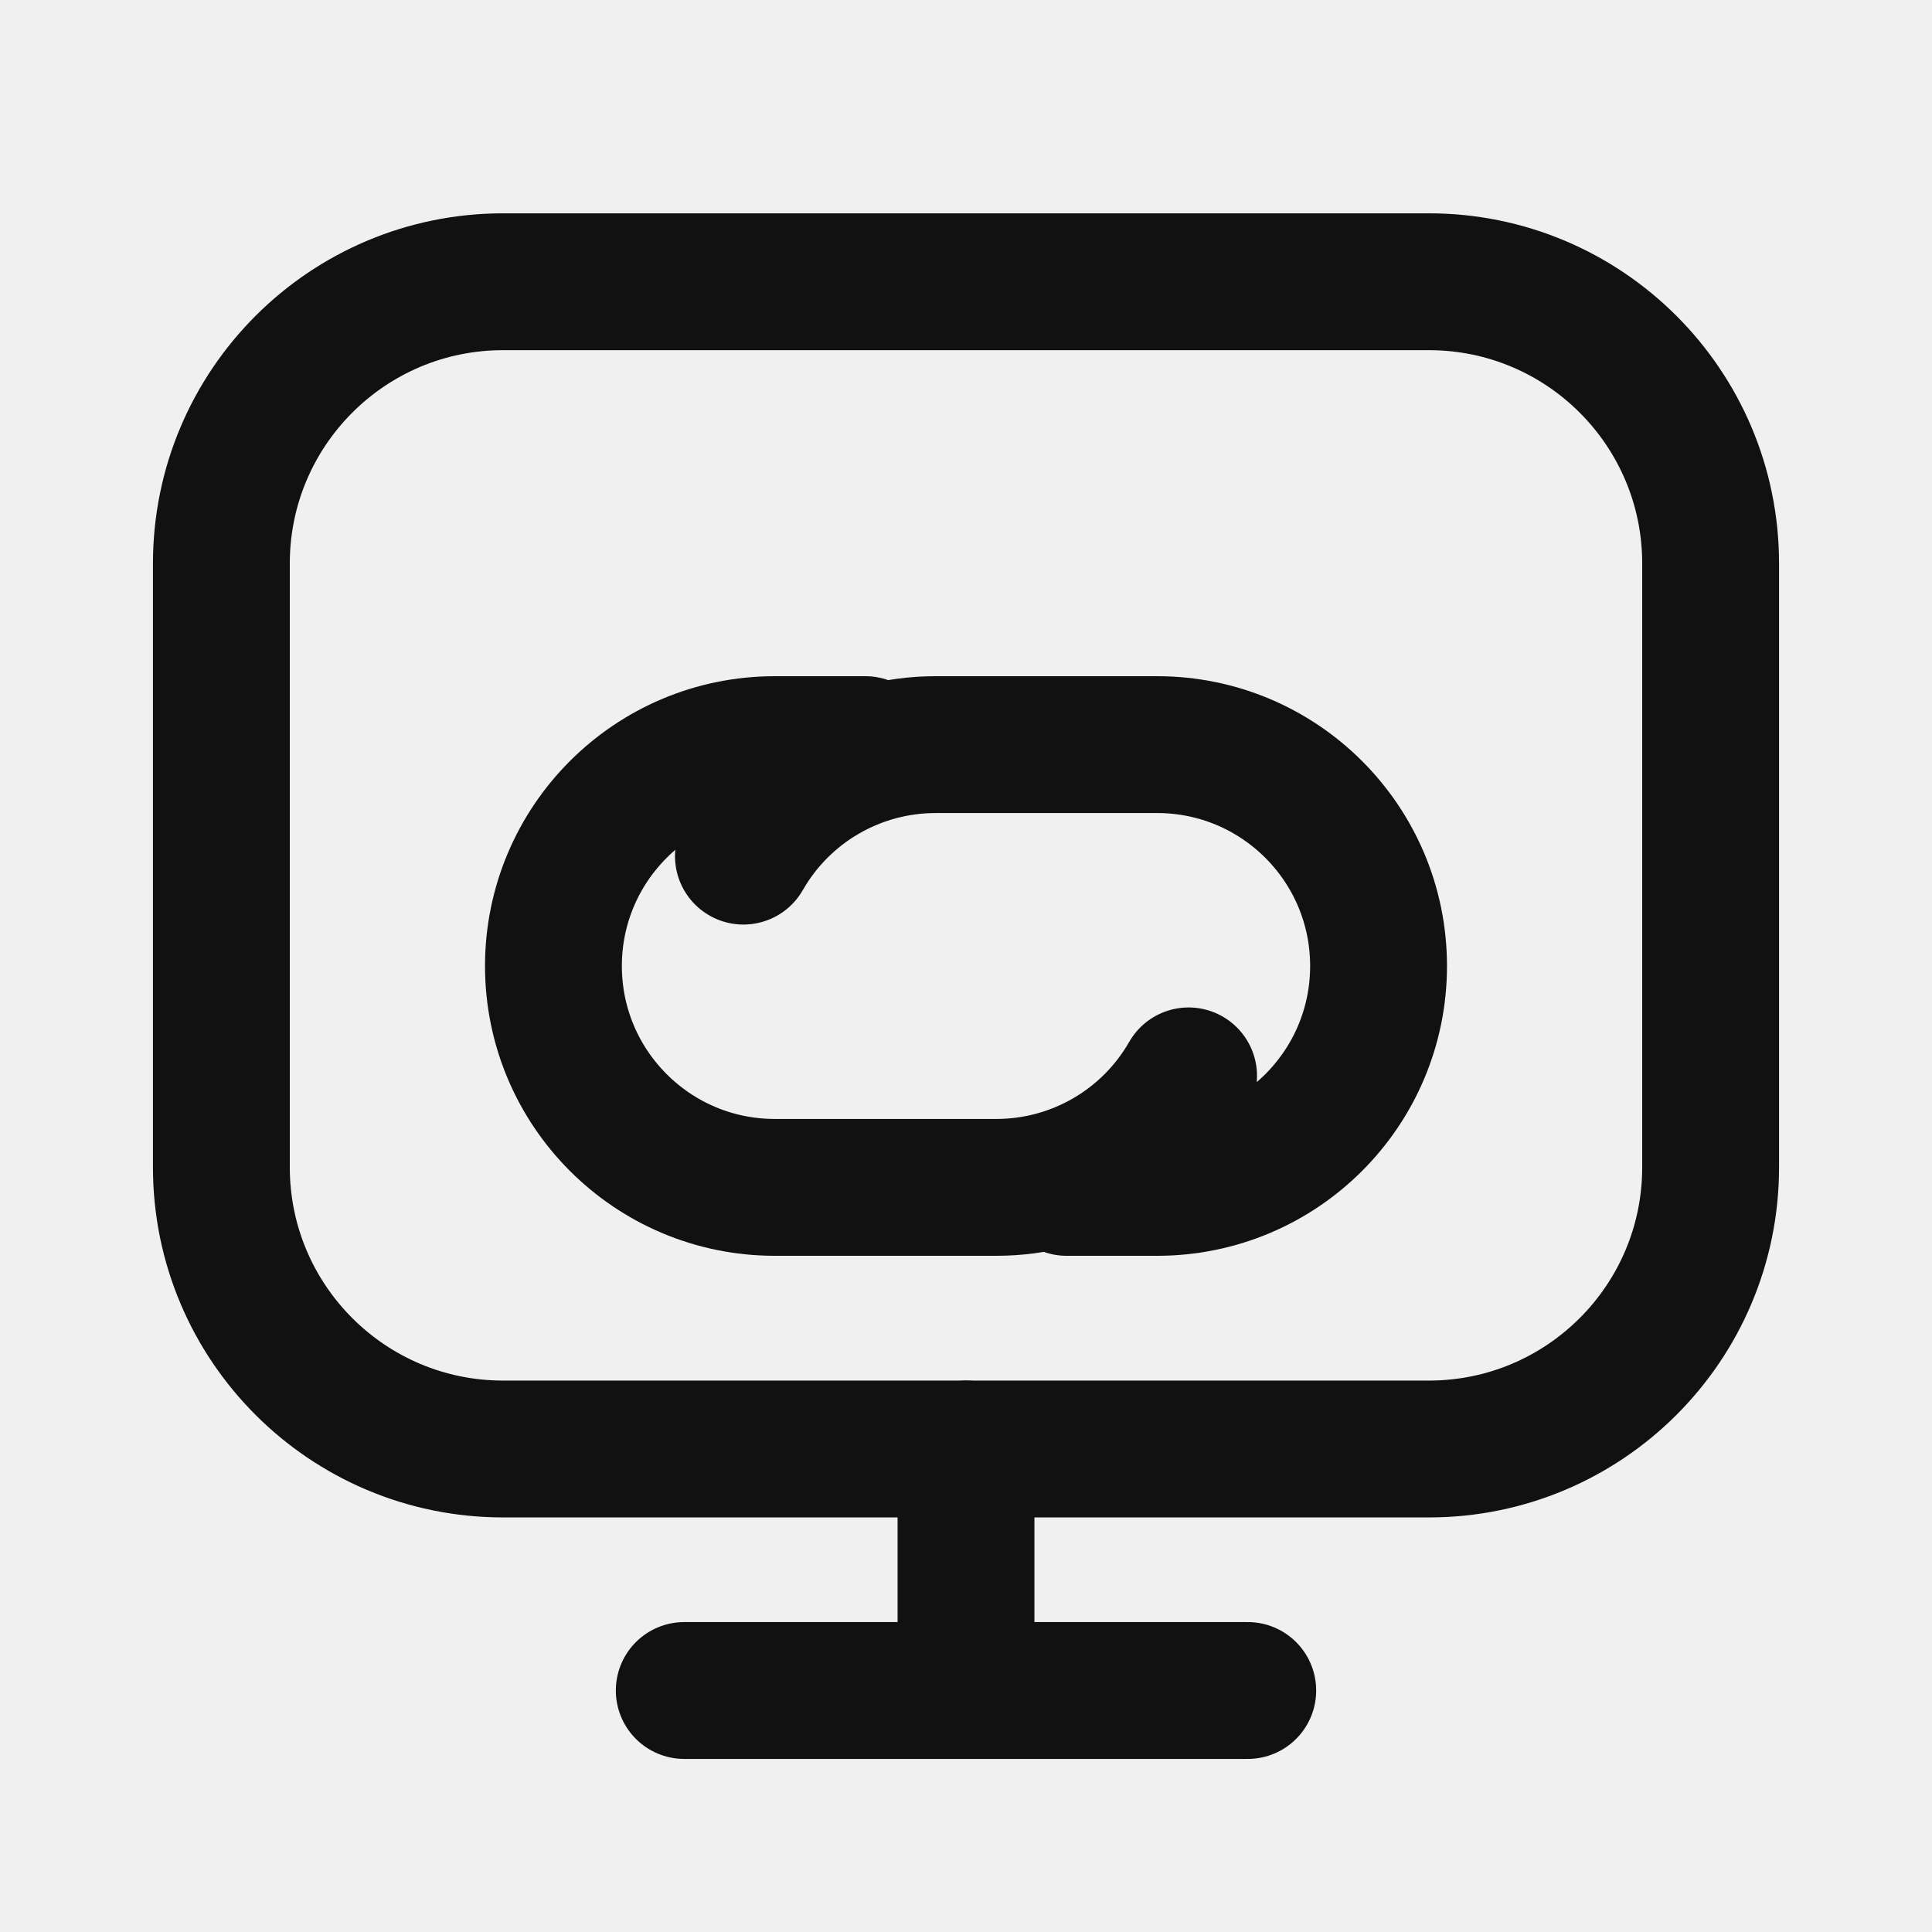
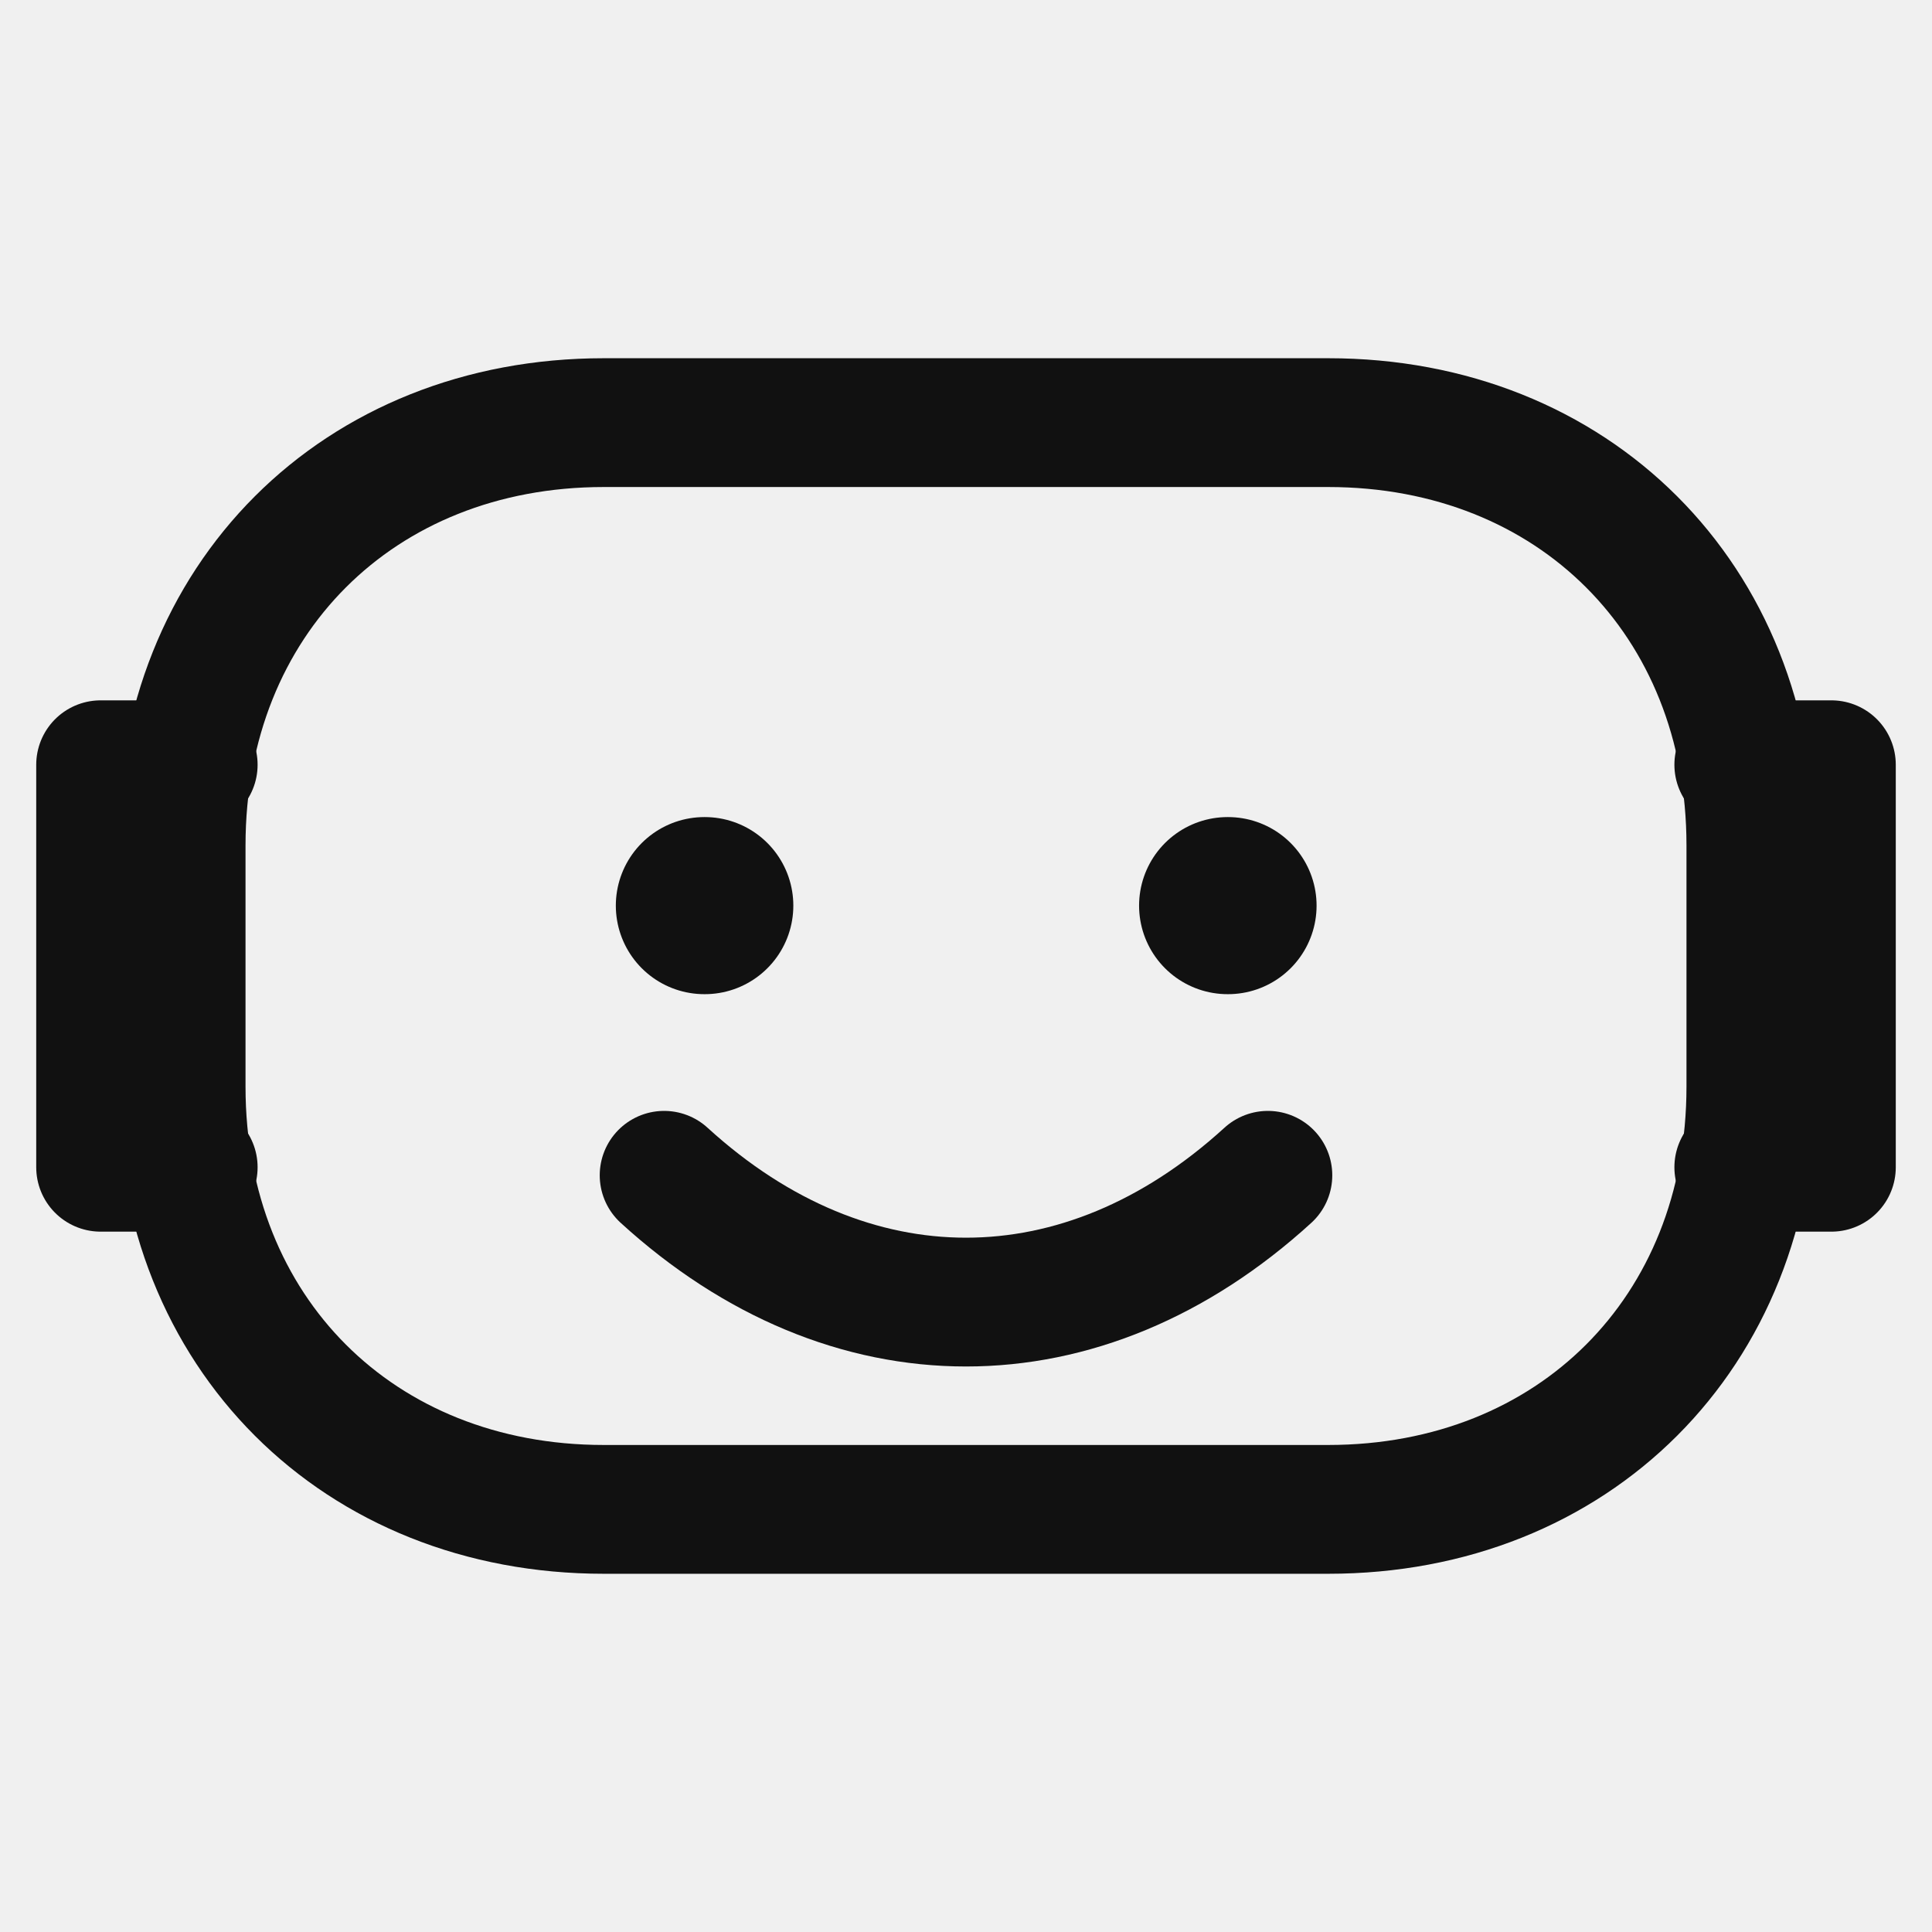
<svg xmlns="http://www.w3.org/2000/svg" viewBox="0 0 48 48" fill="none">
  <style>
-     .mark { stroke: #111; }
-     @media (prefers-color-scheme: dark) { .mark { stroke: #fff; } }
+     .echo { color: #111; }
+     @media (prefers-color-scheme: dark) { .echo { color: #fff; } }
  </style>
-   <g class="mark" stroke-width="3.4" stroke-linecap="round" stroke-linejoin="round">
-     <rect x="5.5" y="7" width="37" height="29" rx="7" />
-     <path d="M17 42h14M24 36v6" />
-     <path d="M21.5 18.5h-2.25a5.5 5.5 0 0 0 0 11h5.5a5.5 5.5 0 0 0 4.78-2.77" />
-     <path d="M26.5 29.5h2.25a5.5 5.5 0 0 0 0-11h-5.5a5.5 5.5 0 0 0-4.78 2.77" />
+   <g class="echo">
+     <path d="M15 10.5h18c6.1 0 10.5 4.4 10.5 10.5v6c0 6.1-4.4 10.5-10.5 10.5H15C8.9 37.5 4.5 33.1 4.5 27v-6C4.5 14.9 8.9 10.5 15 10.5Z" stroke="currentColor" stroke-width="3.2" />
+     <path d="M4.8 19H2.5v10h2.3M43.2 19h2.3v10h-2.3" stroke="currentColor" stroke-width="3.2" stroke-linecap="round" stroke-linejoin="round" />
+     <path d="M17.5 22.5h.01M30.5 22.5h.01" stroke="currentColor" stroke-width="4.4" stroke-linecap="round" />
+     <path d="M16.5 29.2c4.6 4.2 10.4 4.2 15 0" stroke="currentColor" stroke-width="3.2" stroke-linecap="round" />
  </g>
</svg>
